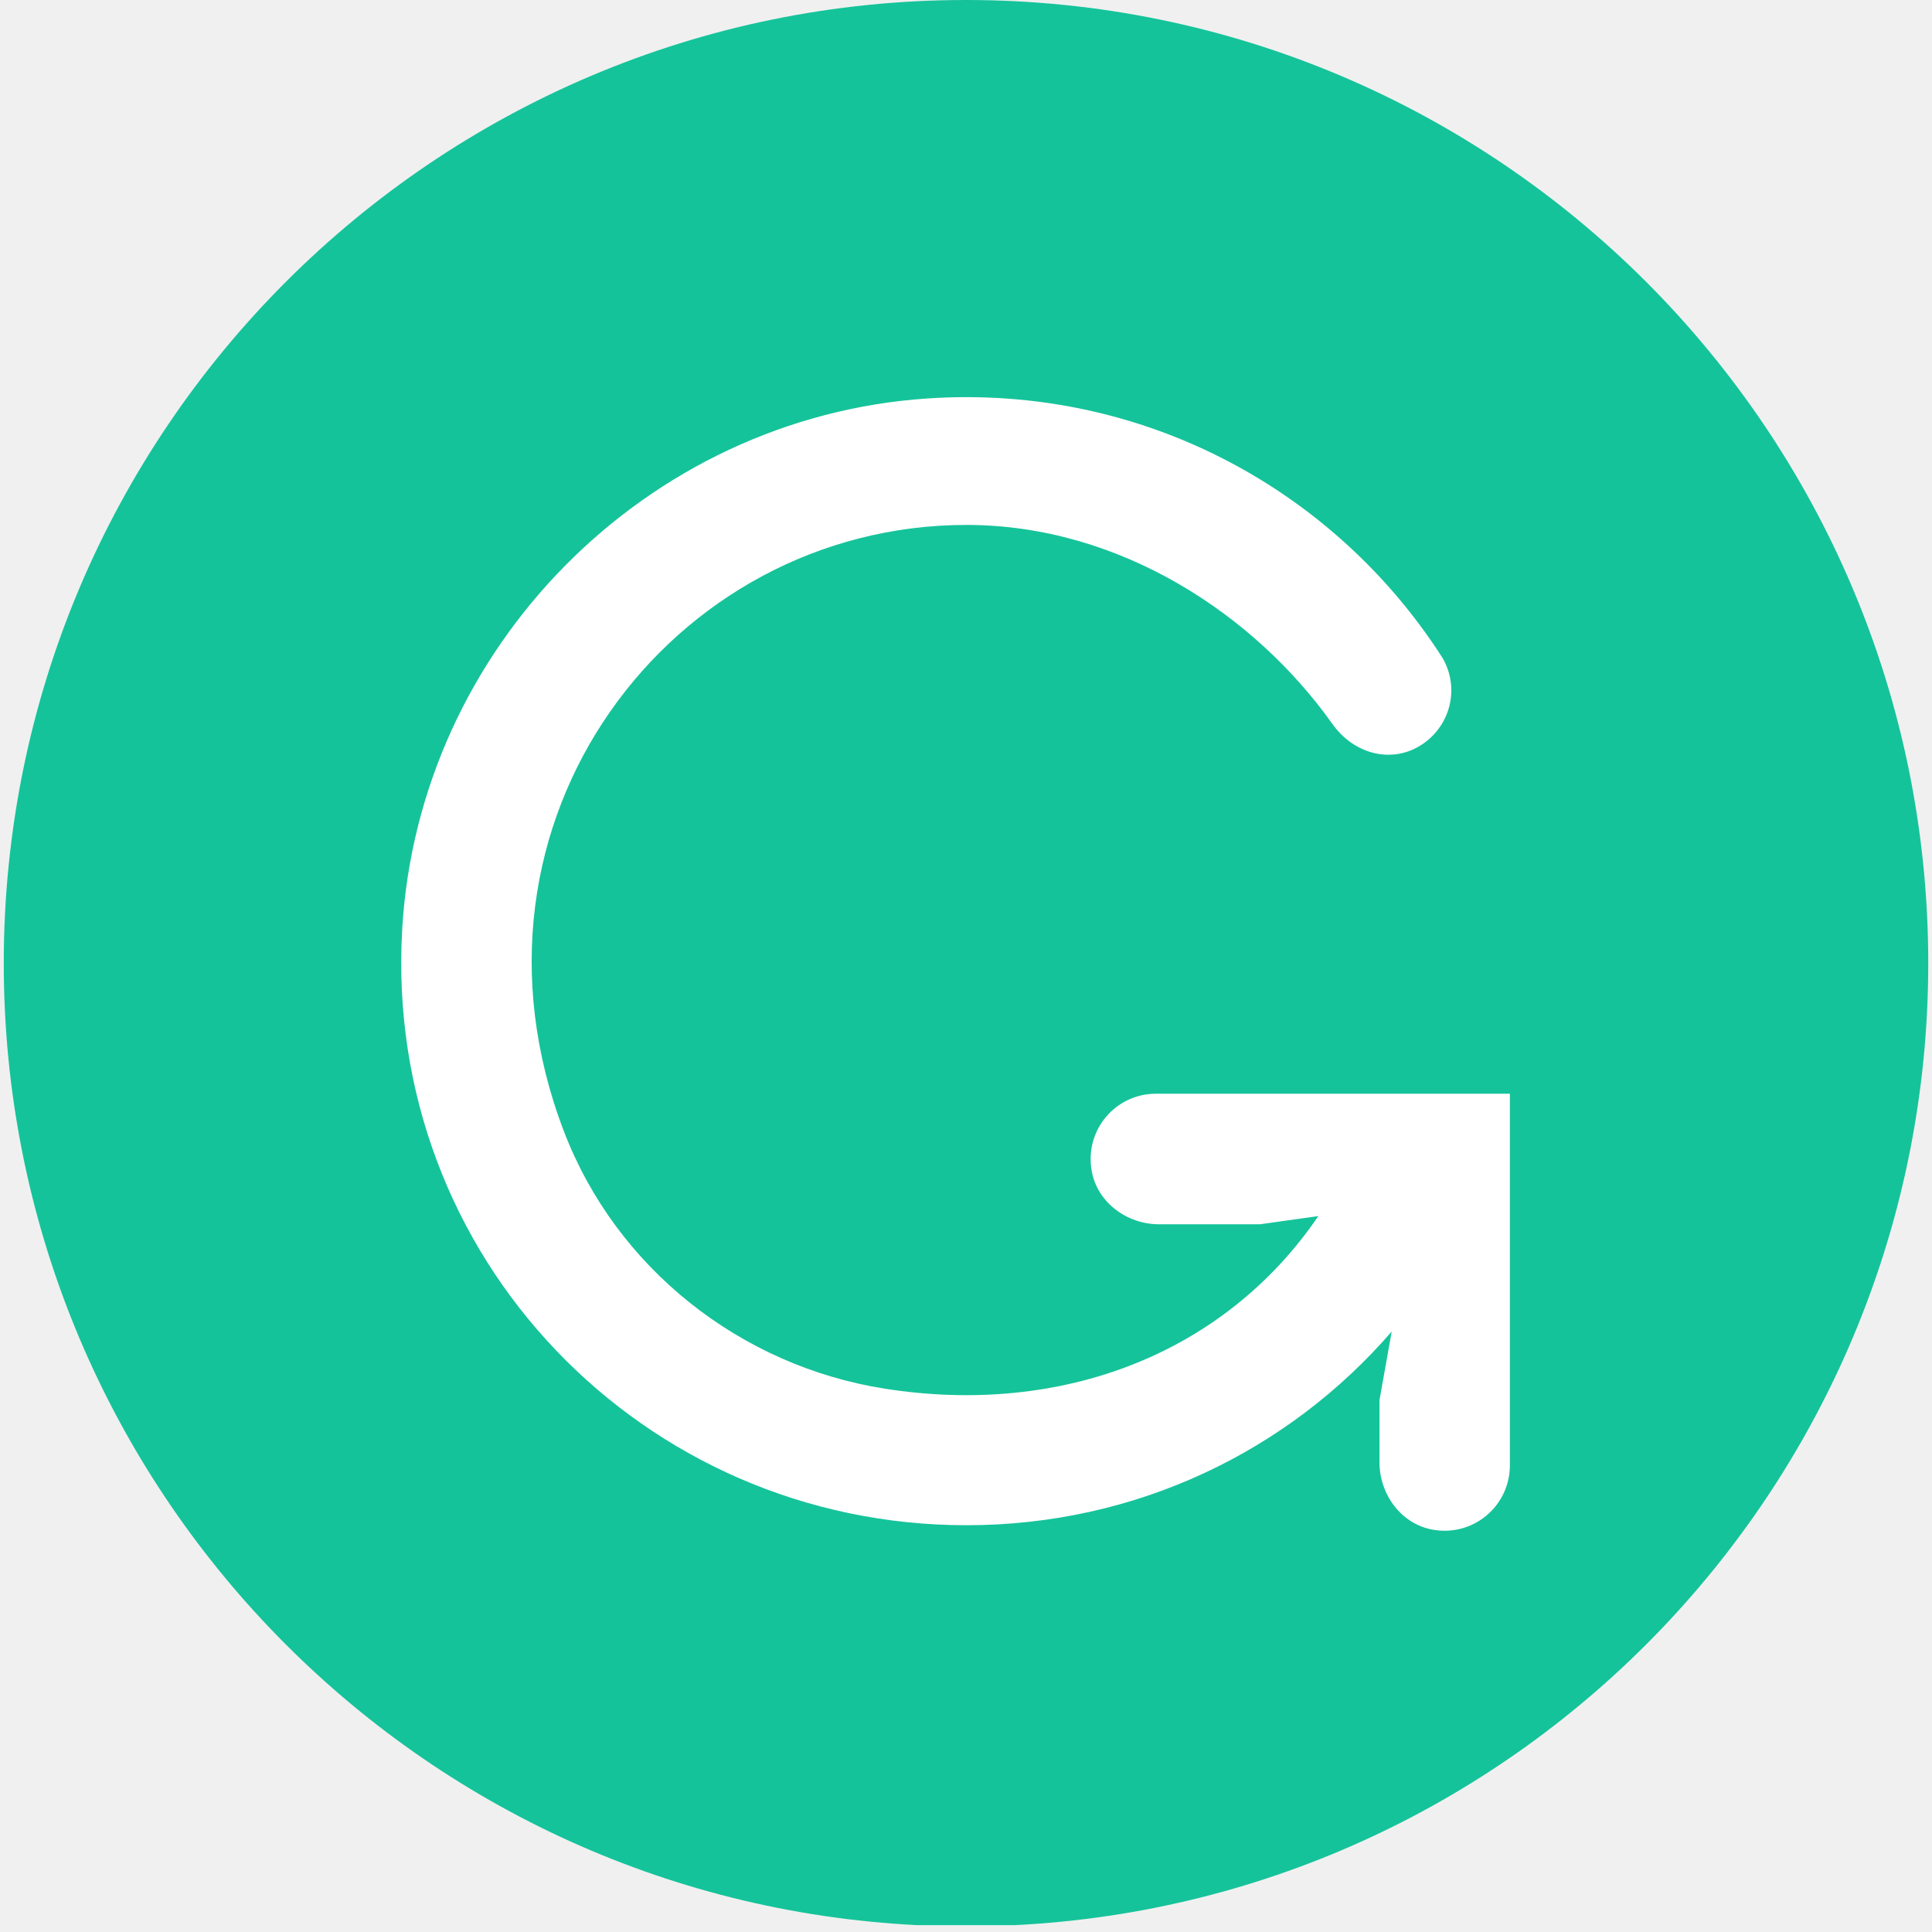
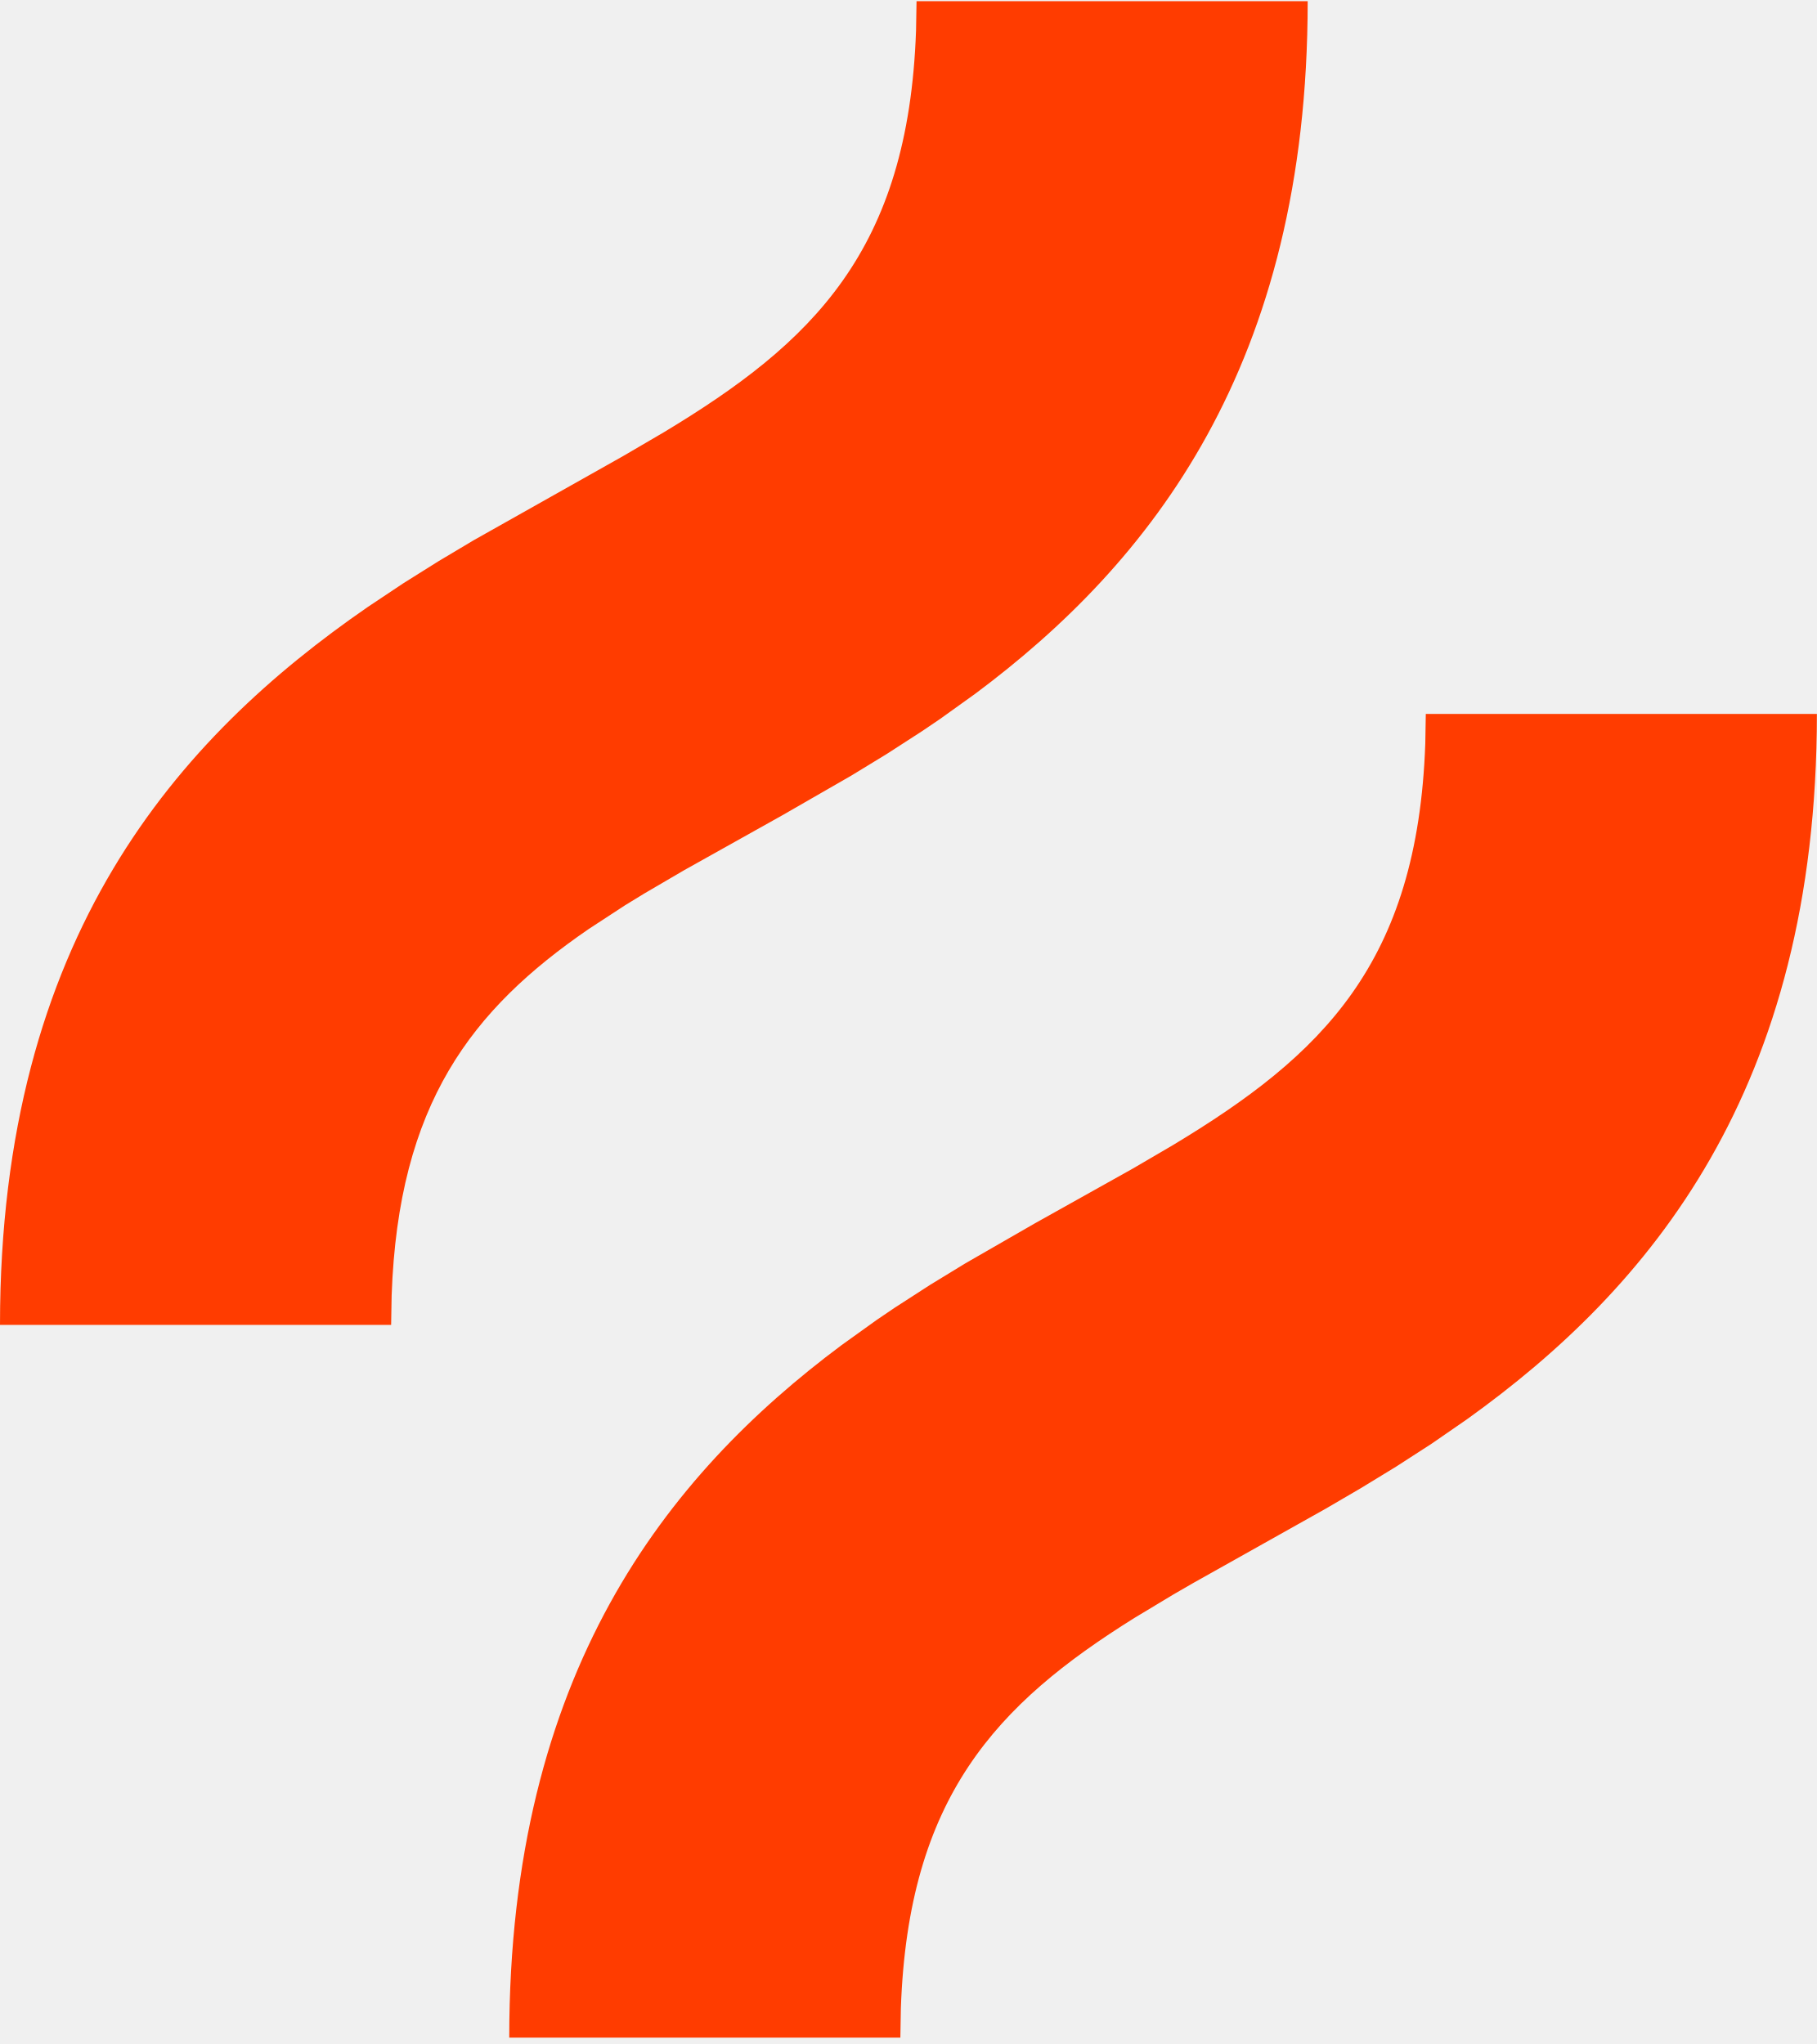
- <svg xmlns="http://www.w3.org/2000/svg" width="1em" height="1em" viewBox="0 0 256 257">
-   <path fill="#15c39a" d="M128 0c70.696 0 128 57.36 128 128.125c0 68.59-53.844 124.595-121.536 127.965h-12.928C53.849 252.72 0 196.716 0 128.125C0 57.36 57.31 0 128 0" />
-   <path fill="#fff" d="M122.864 53.004c28.743-1.927 54.304 12.295 68.529 34.522c2.25 3.878 1.158 8.808-2.581 11.403c-3.94 2.736-9.124 1.53-12.087-2.645c-10.277-14.479-28.217-26.456-48.669-26.456c-39.241 0-69.353 39.407-53.538 80.68c6.967 18.183 23.48 31.2 42.703 34.222c23.613 3.708 45.21-4.698 57.649-22.964l-7.773 1.092h-13.413c-4.258 0-8.198-2.875-8.956-7.068c-.995-5.504 3.206-10.3 8.526-10.3h47.094v49.445a8.685 8.685 0 0 1-10.29 8.539c-4.19-.758-7.057-4.706-7.057-8.964v-8.256l1.63-9.134c-13.773 15.925-33.993 25.77-56.575 25.77c-42.991 0-77.559-35.614-75.057-79.233c2.151-37.485 32.44-68.139 69.865-70.653" />
+ <svg xmlns="http://www.w3.org/2000/svg" width="711px" height="800px" viewBox="0 0 256 288">
+   <path fill="#ff3c00" d="M256 100.585c0 53.068-23.654 81.018-49.308 99.403l-4.984 3.443l-5 3.23l-4.979 3.04l-4.925 2.877l-18.623 10.45c-.97.554-1.925 1.106-2.867 1.656l-5.484 3.303c-19.473 12.156-31.858 25.278-32.898 54.98l-.071 4.155H71.752c0-51.355 22.158-79.19 46.838-97.595l4.964-3.56a192.48 192.48 0 0 1 2.496-1.693l5-3.229l4.978-3.04l9.759-5.616l13.787-7.712l5.652-3.305c21.022-12.65 34.51-25.579 35.597-56.632l.071-4.155zM184.252.145c0 51.35-22.153 79.185-46.833 97.591l-4.964 3.56c-.831.574-1.664 1.138-2.497 1.693l-5 3.23l-4.979 3.04l-9.76 5.616l-13.788 7.713l-5.652 3.305c-.914.55-1.814 1.1-2.7 1.653l-5.131 3.351c-16.5 11.328-26.82 24.627-27.766 51.63l-.072 4.155H0c0-54.78 25.206-82.793 51.797-101.152l4.997-3.333l4.994-3.133l4.957-2.956L87.82 64.236l5.652-3.306c21.023-12.65 34.51-25.58 35.597-56.631l.072-4.155z" />
</svg>
